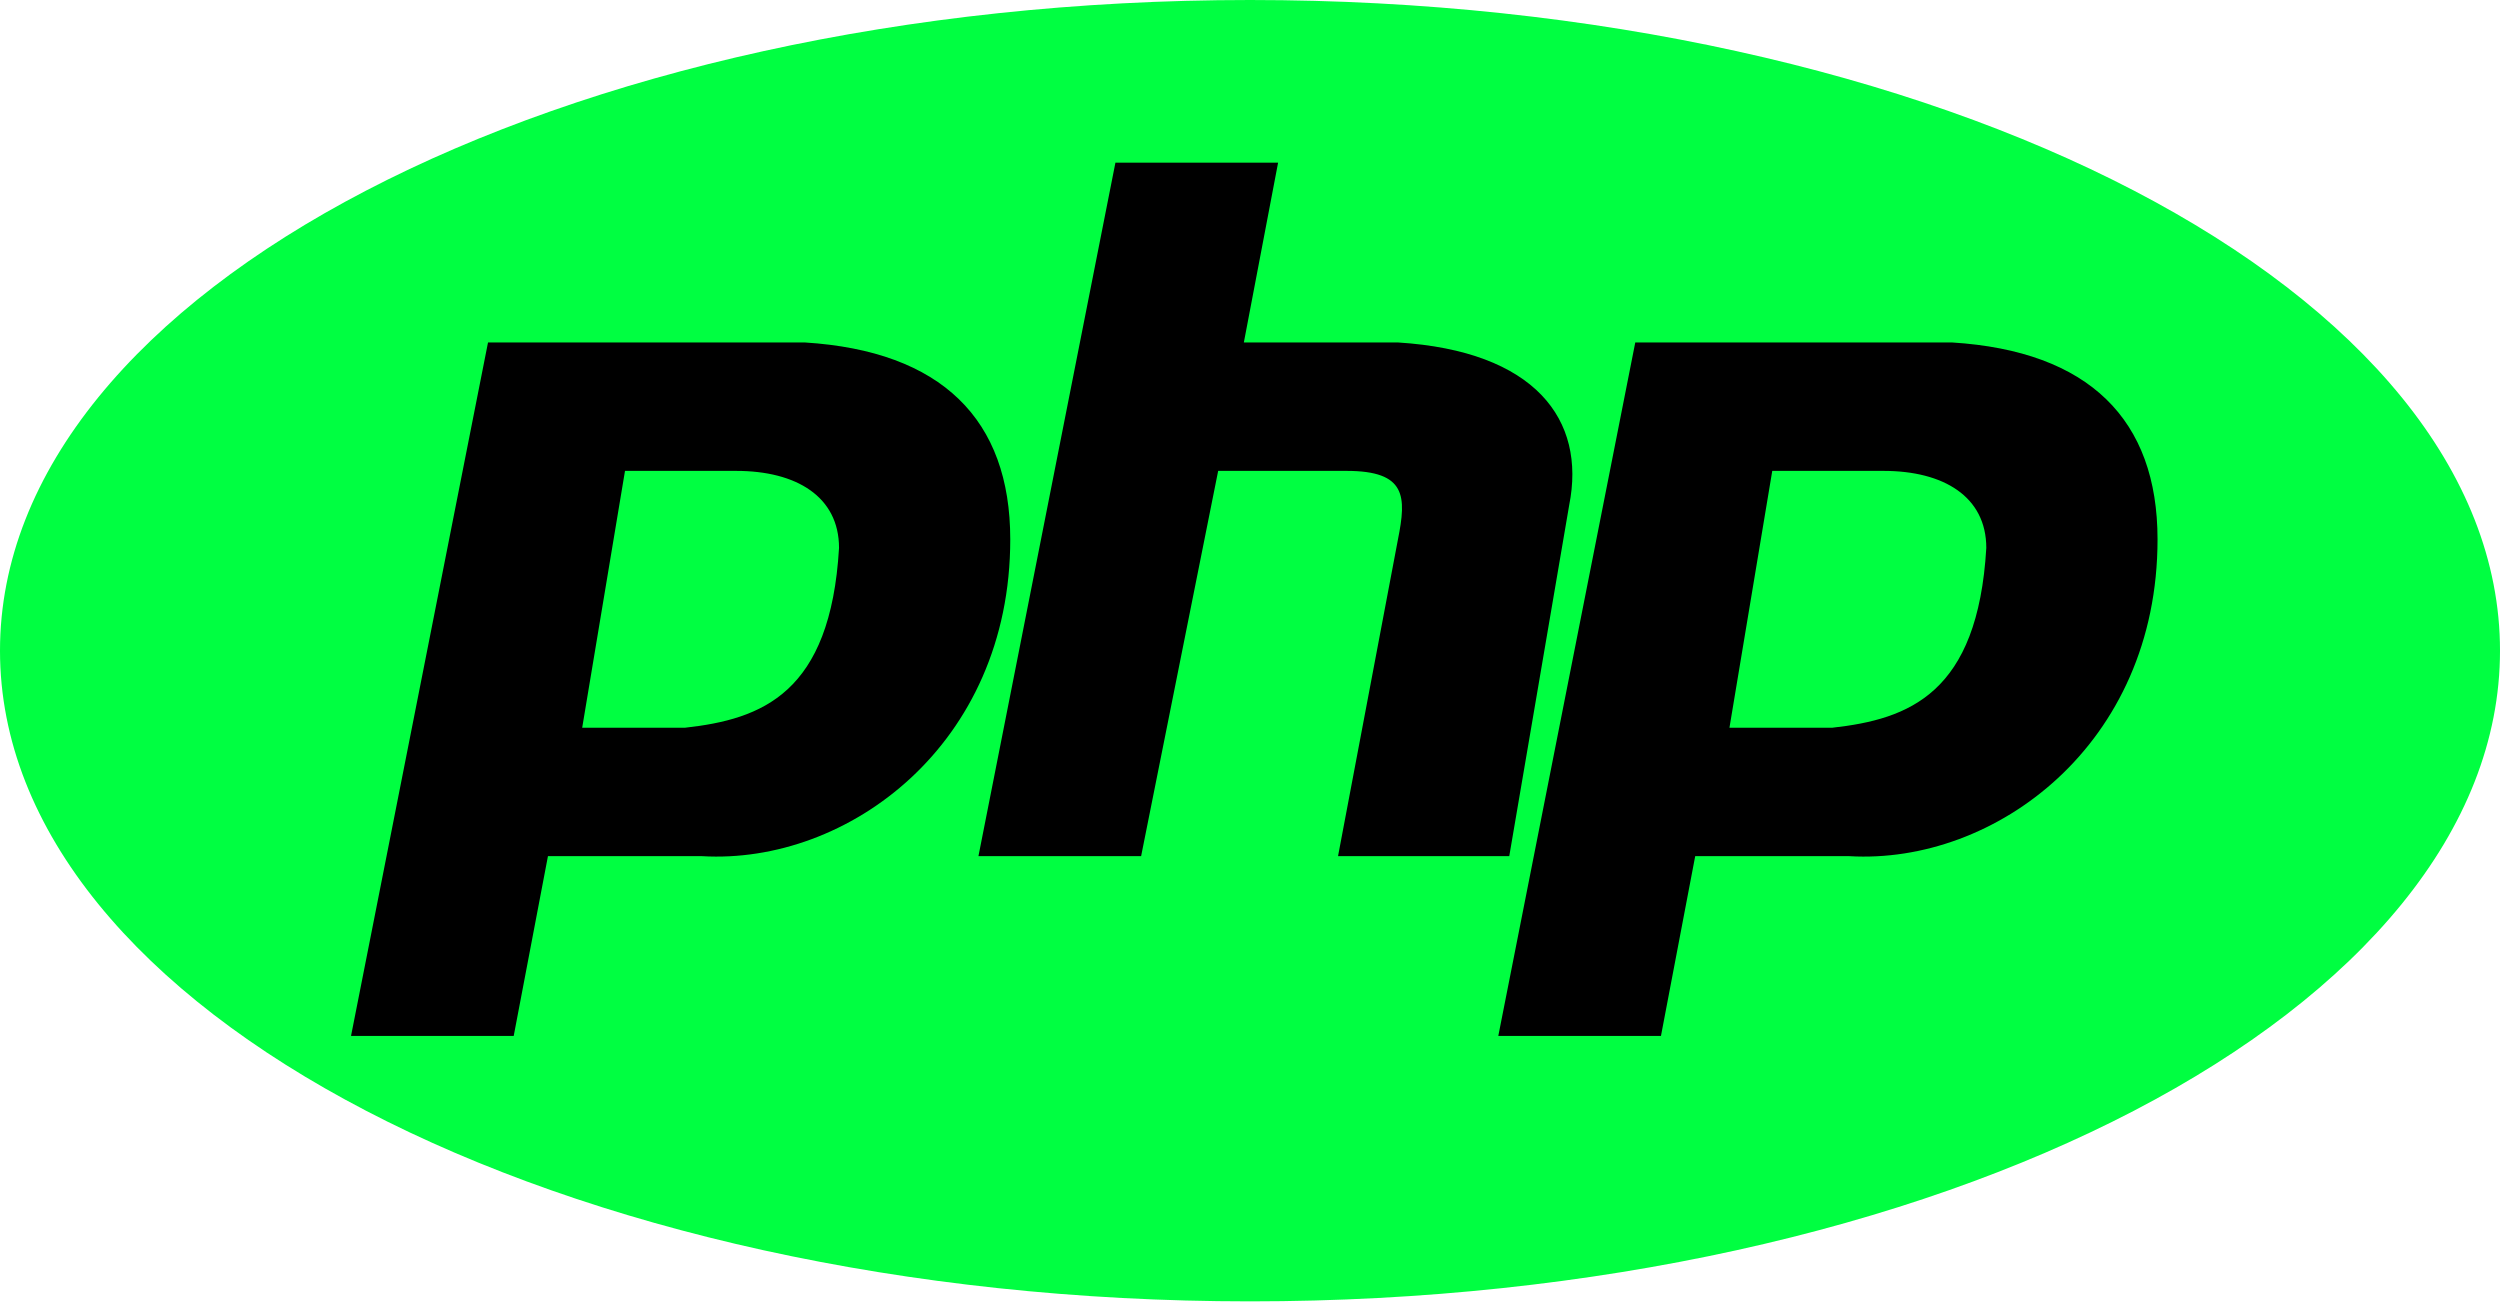
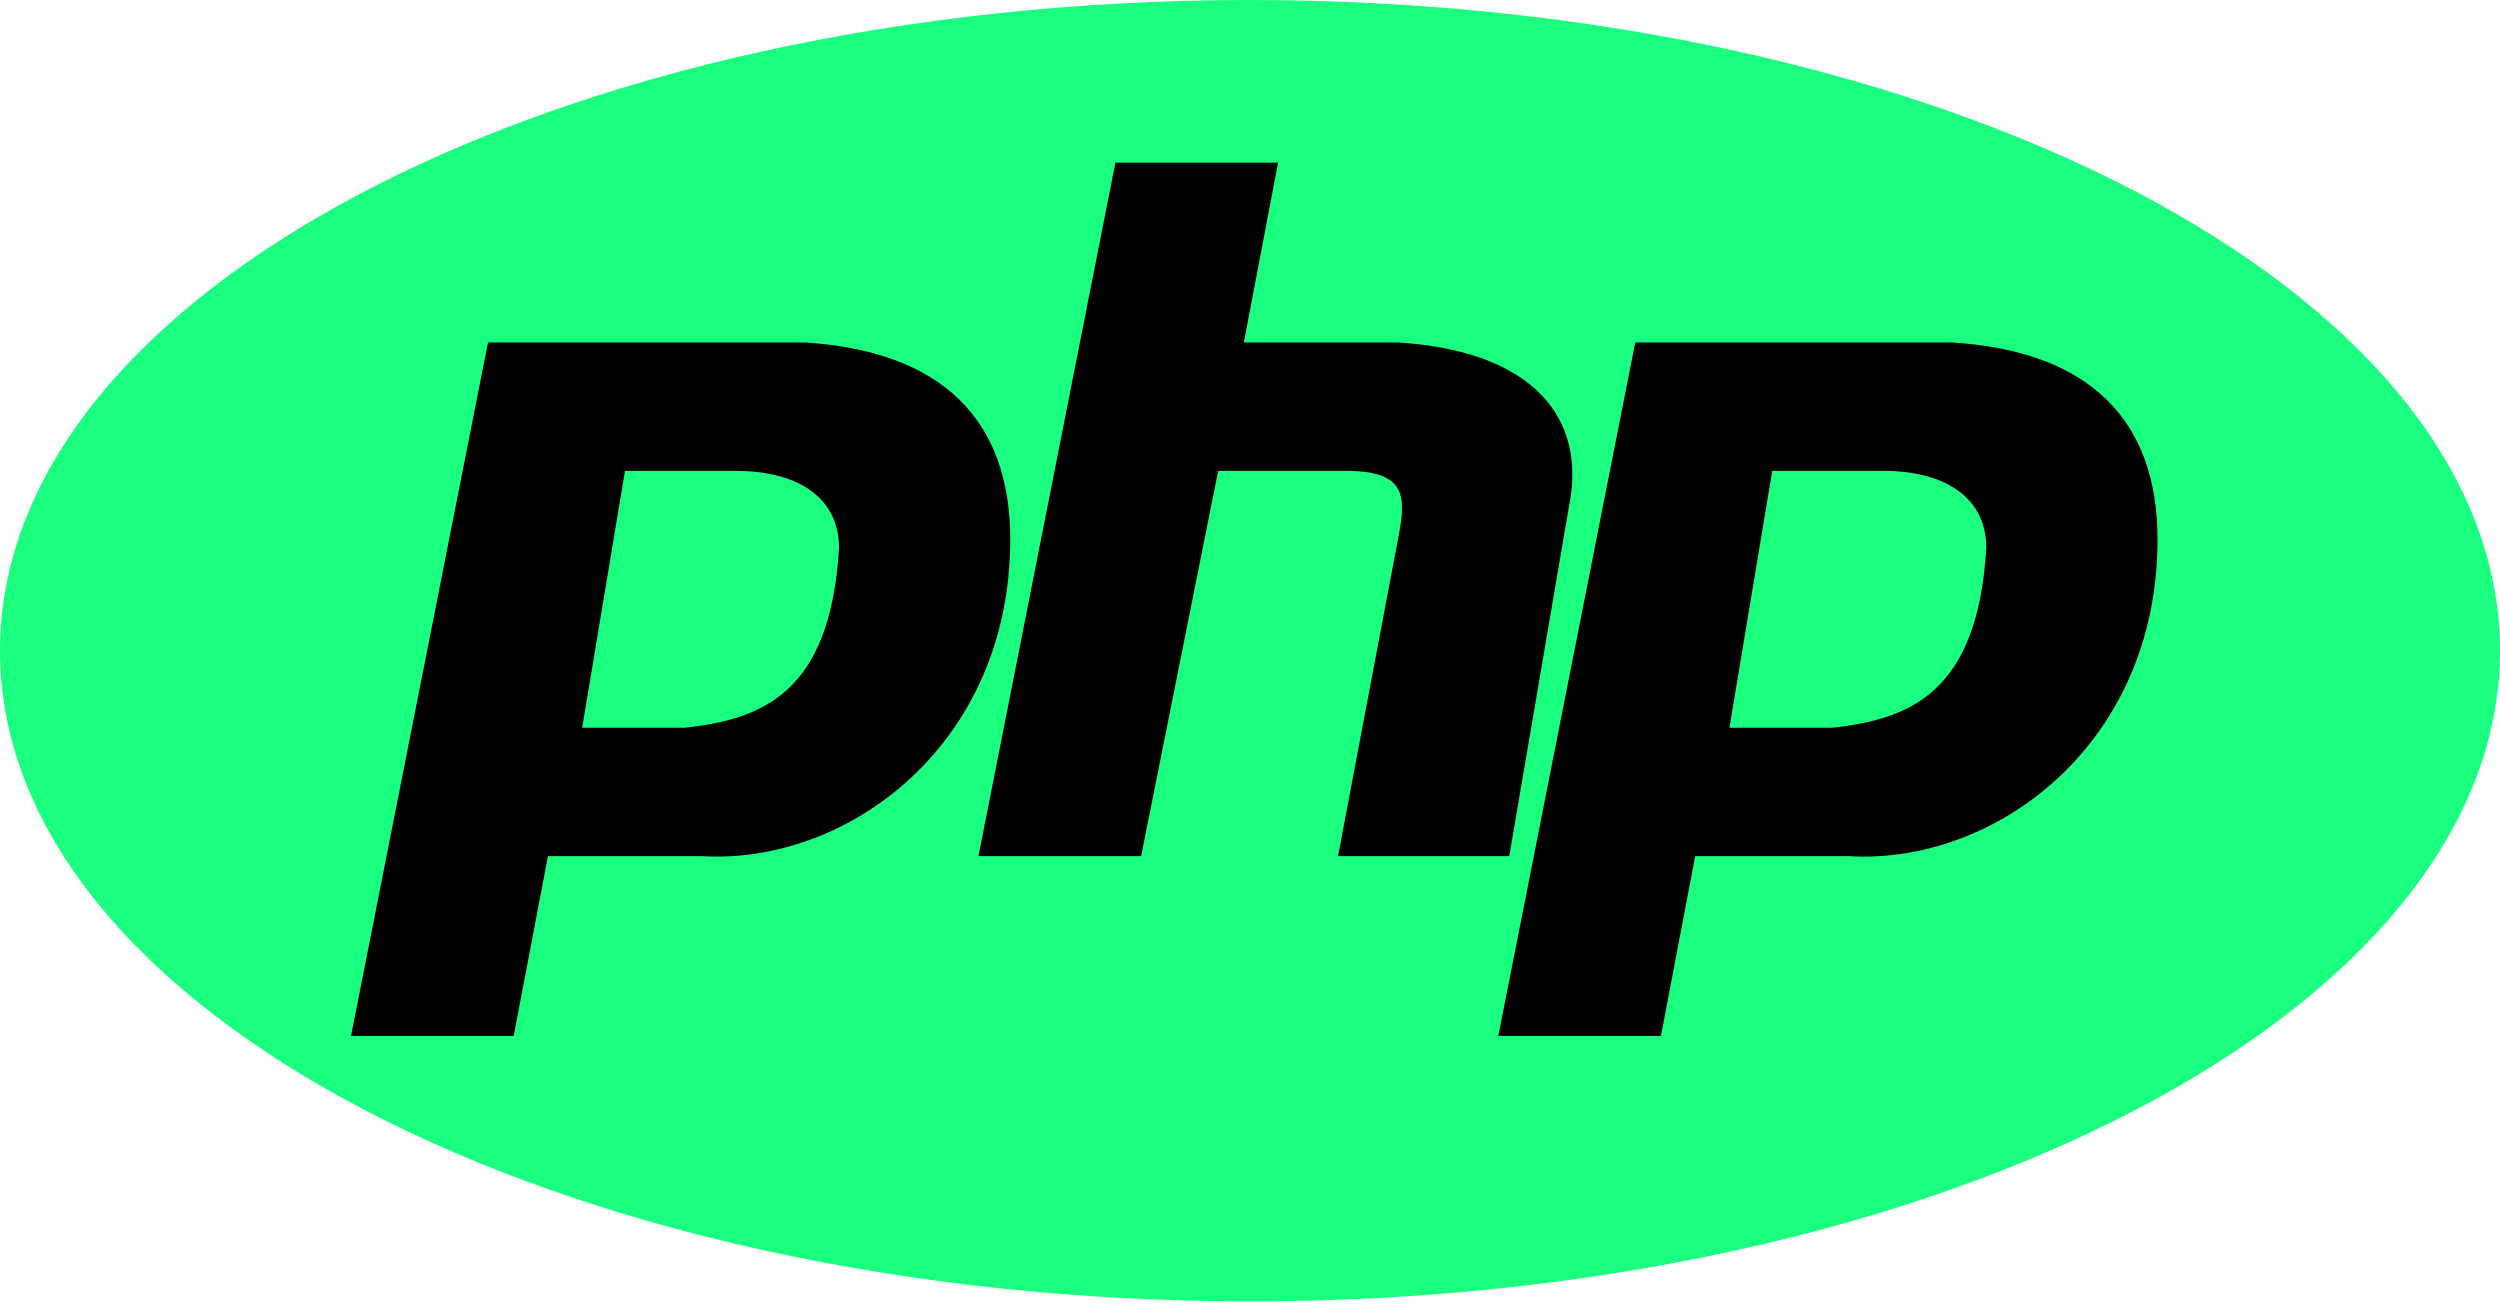
<svg xmlns="http://www.w3.org/2000/svg" width="2500" height="1309" viewBox="0 0 256 134" preserveAspectRatio="xMinYMin meet">
  <g fill-rule="evenodd">
-     <ellipse fill="#00ff41" cx="128" cy="66.63" rx="128" ry="66.63" />
+     <ellipse fill="#1BFF80" cx="128" cy="66.63" rx="128" ry="66.63" />
    <path d="M35.945 106.082l14.028-71.014H82.41c14.027.877 21.041 7.89 21.041 20.165 0 21.041-16.657 33.315-31.562 32.438H56.11l-3.507 18.411H35.945zm23.671-31.561L64 48.219h11.397c6.137 0 10.52 2.63 10.52 7.89-.876 14.905-7.89 17.535-15.78 18.412h-10.52zM100.192 87.671l14.027-71.013h16.658l-3.507 18.41h15.78c14.028.877 19.288 7.89 17.535 16.658l-6.137 35.945h-17.534l6.137-32.438c.876-4.384.876-7.014-5.26-7.014H124.74l-7.89 39.452h-16.658zM153.425 106.082l14.027-71.014h32.438c14.028.877 21.042 7.89 21.042 20.165 0 21.041-16.658 33.315-31.562 32.438h-15.781l-3.507 18.411h-16.657zm23.67-31.561l4.384-26.302h11.398c6.137 0 10.52 2.63 10.52 7.89-.876 14.905-7.89 17.535-15.78 18.412h-10.521z" fill="#000" />
  </g>
</svg>
